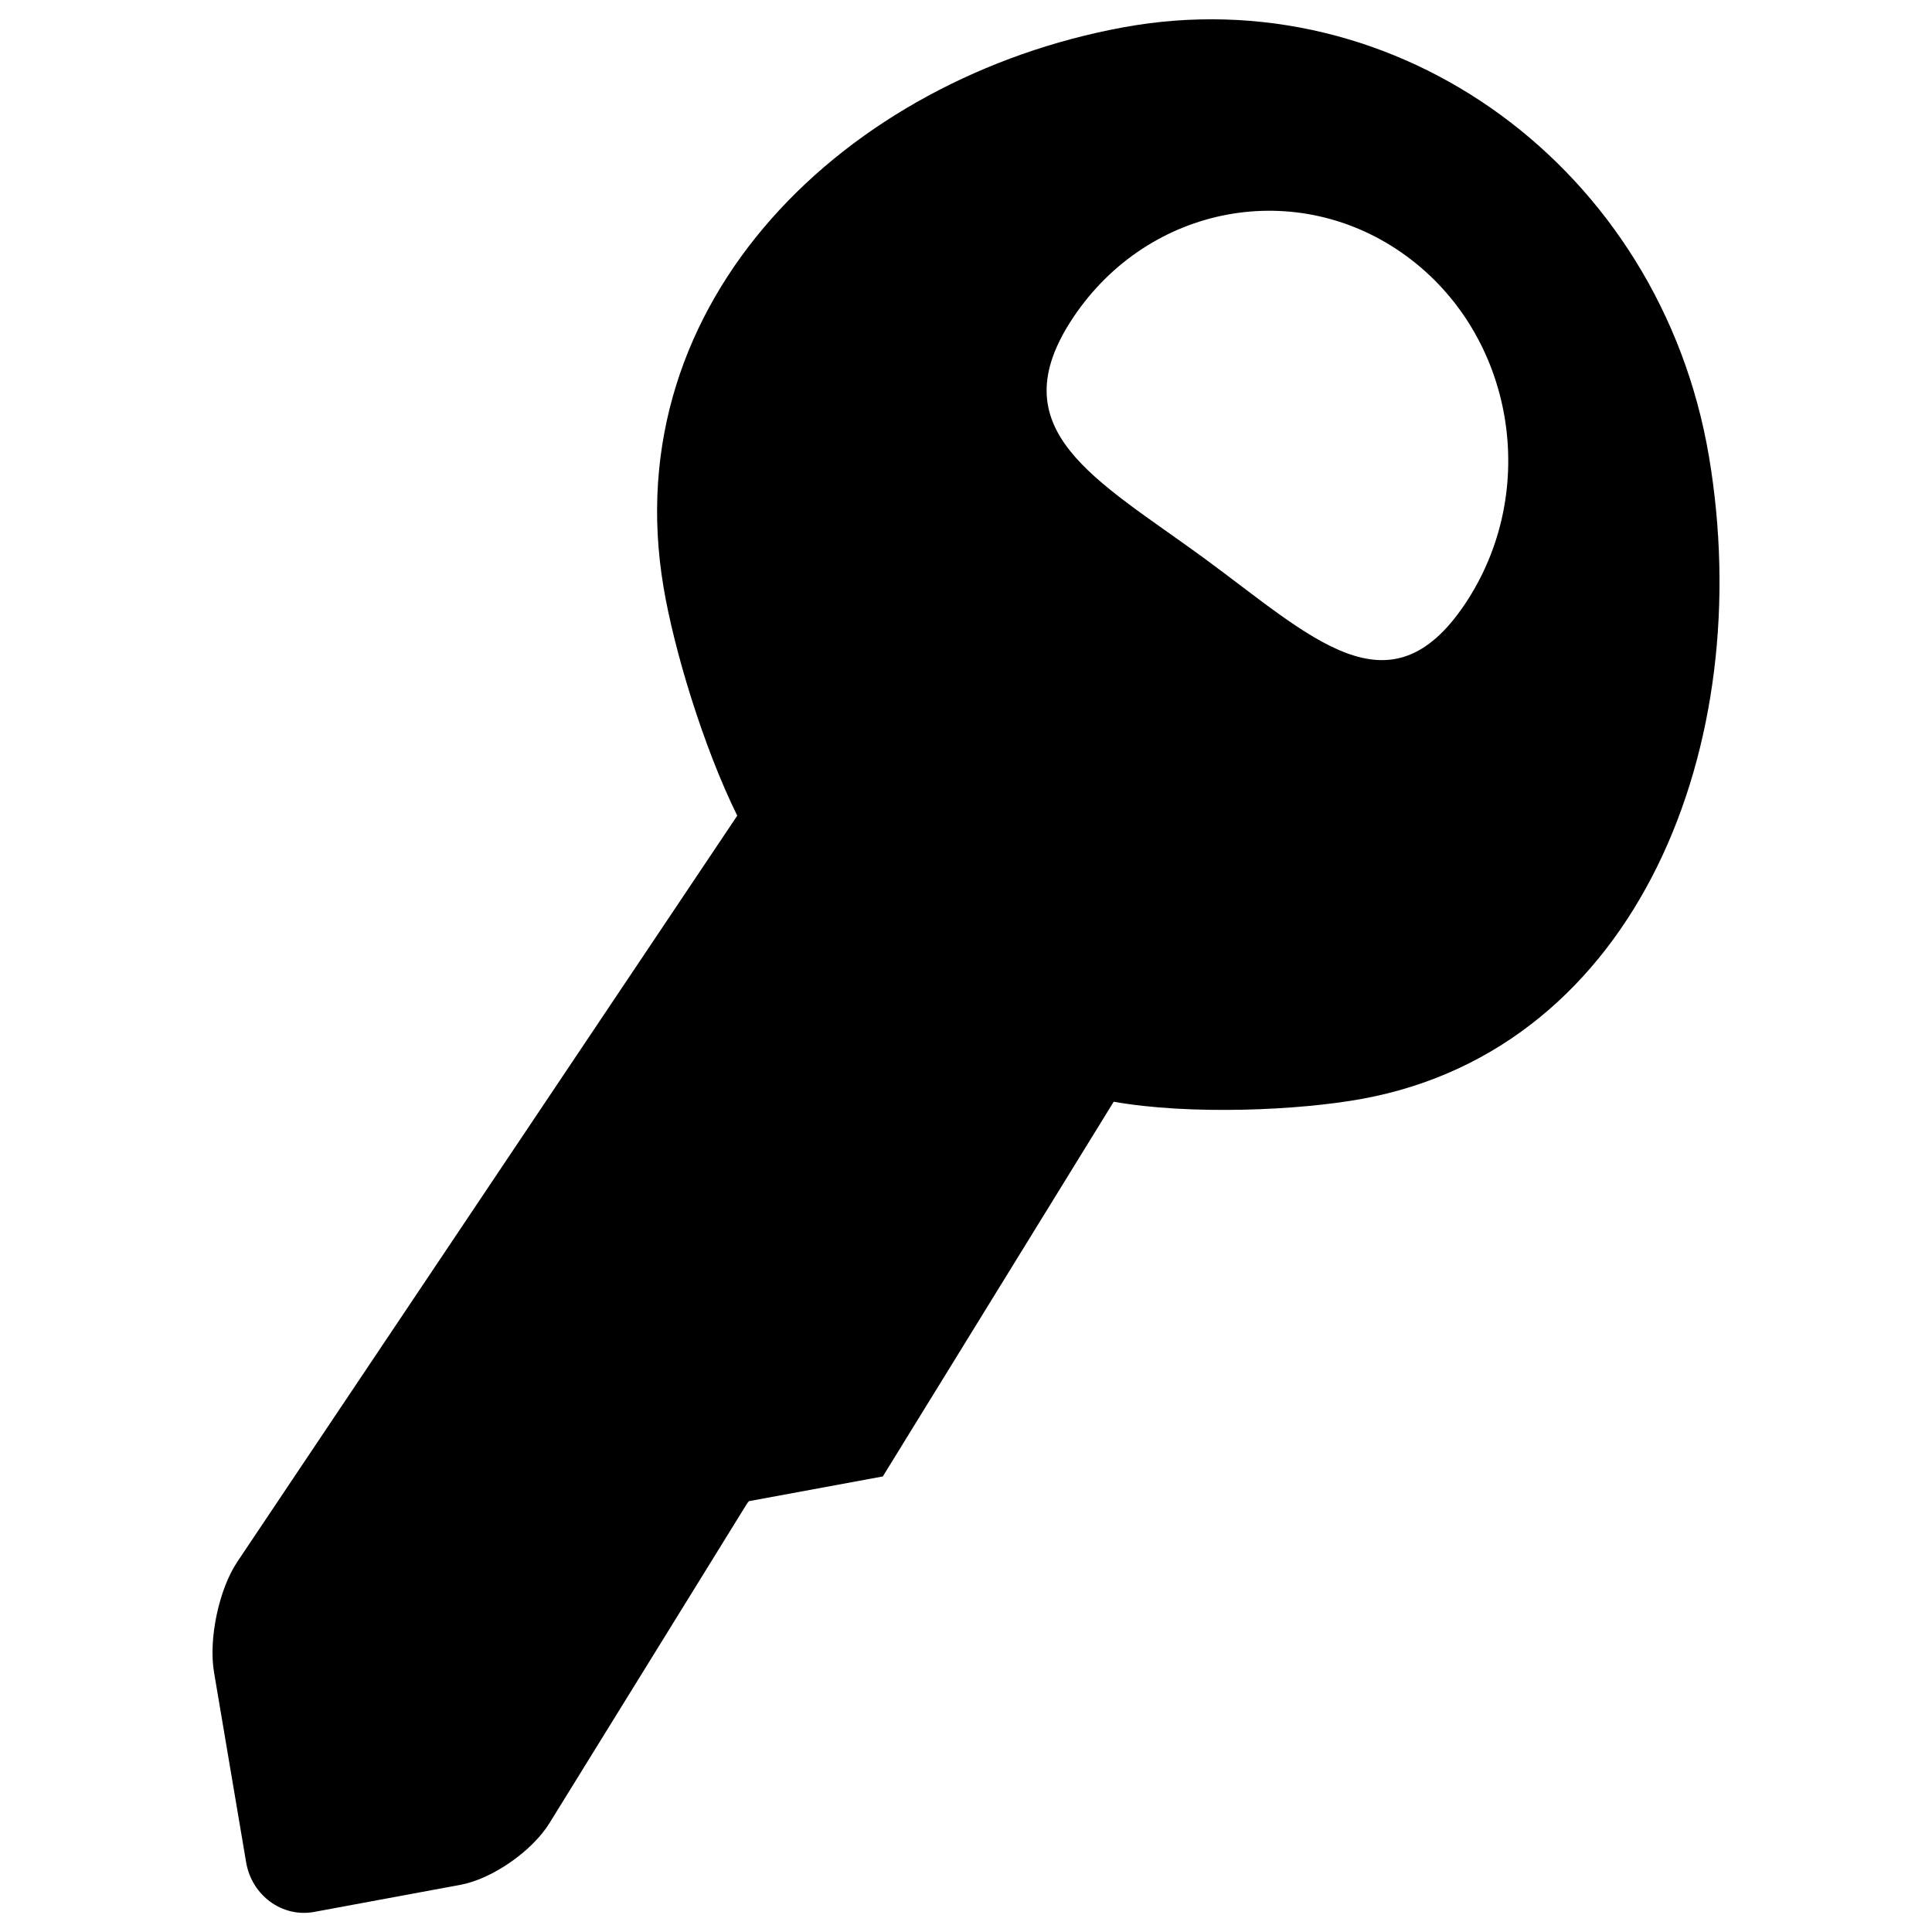
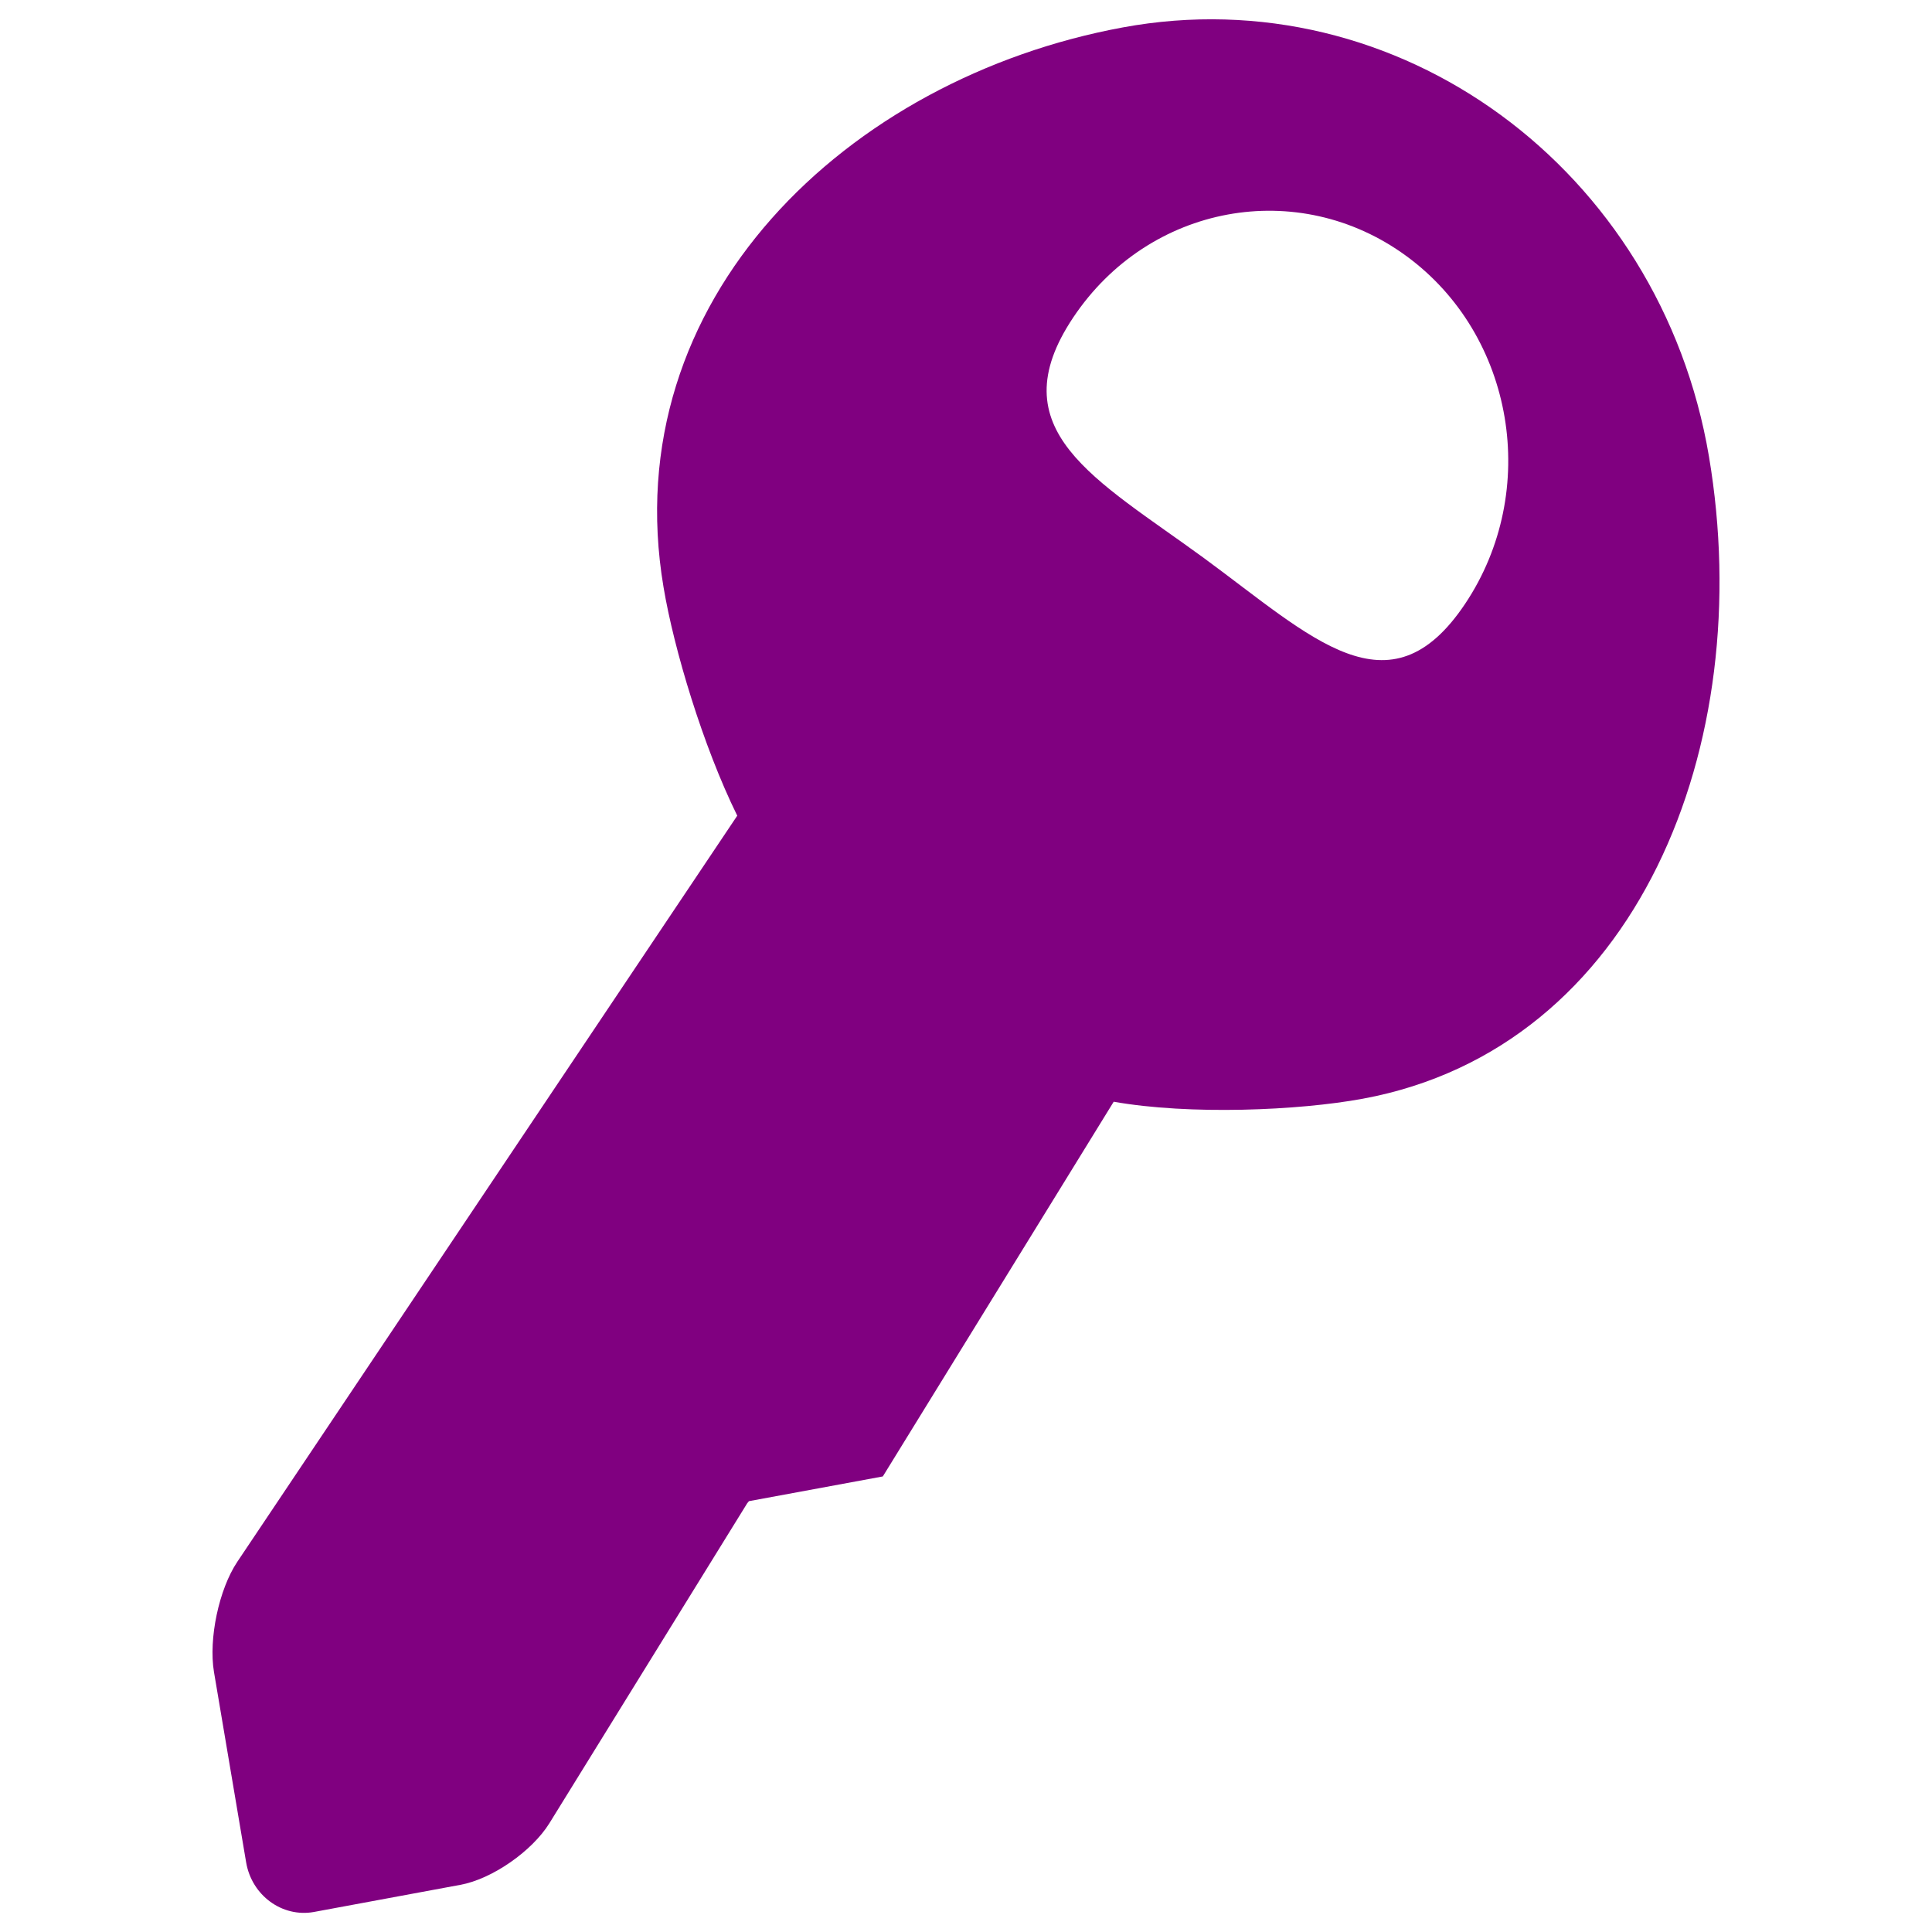
- <svg xmlns="http://www.w3.org/2000/svg" version="1.1" width="20" height="20" viewBox="0 0 20 20">
+ <svg xmlns="http://www.w3.org/2000/svg" version="1.1" width="20" height="20" fill="purple" viewBox="0 0 20 20">
  <path d="M17.691 4.725c-0.503-2.977-3.22-4.967-6.069-4.441s-5.256 2.816-4.753 5.795c0.107 0.641 0.408 1.644 0.763 2.365l-5.175 7.723c-0.191 0.285-0.299 0.799-0.242 1.141l0.333 1.971c0.058 0.342 0.372 0.572 0.7 0.514l1.516-0.281c0.328-0.059 0.744-0.348 0.924-0.639l2.047-3.311 0.018-0.022 1.386-0.256 2.39-3.879c0.785 0.139 1.912 0.092 2.578-0.031 2.848-0.526 4.087-3.67 3.584-6.649zM15.166 6.252c-0.784 1.17-1.584 0.346-2.703-0.475-1.119-0.818-2.135-1.322-1.352-2.492s2.326-1.455 3.447-0.635c1.12 0.819 1.391 2.432 0.608 3.602z" />
</svg>
